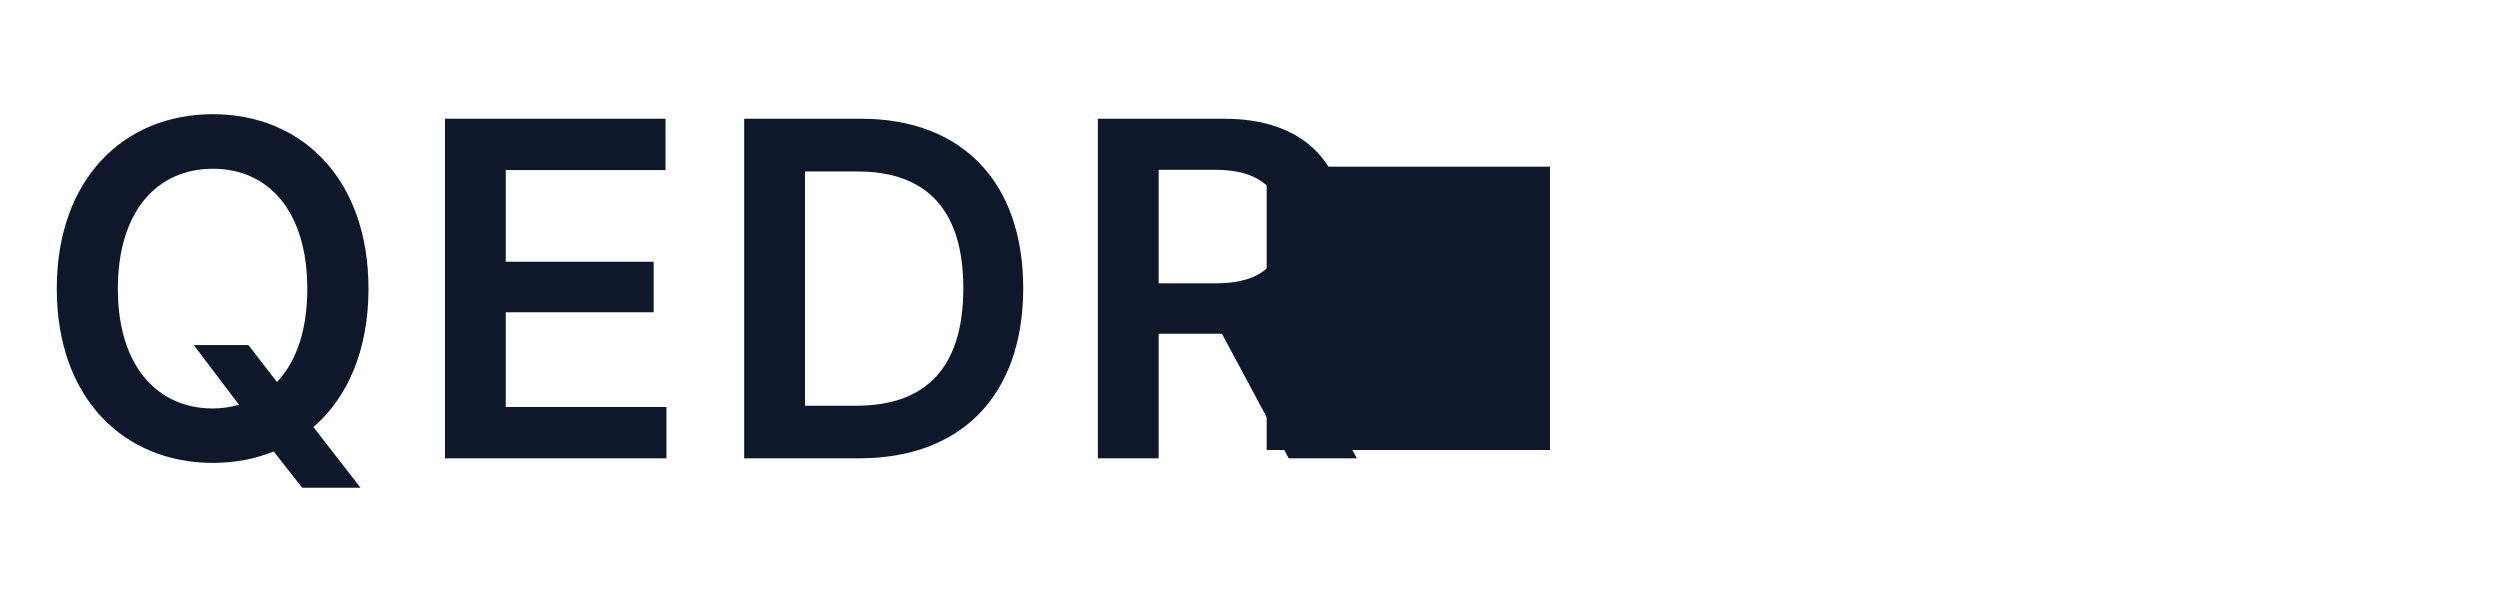
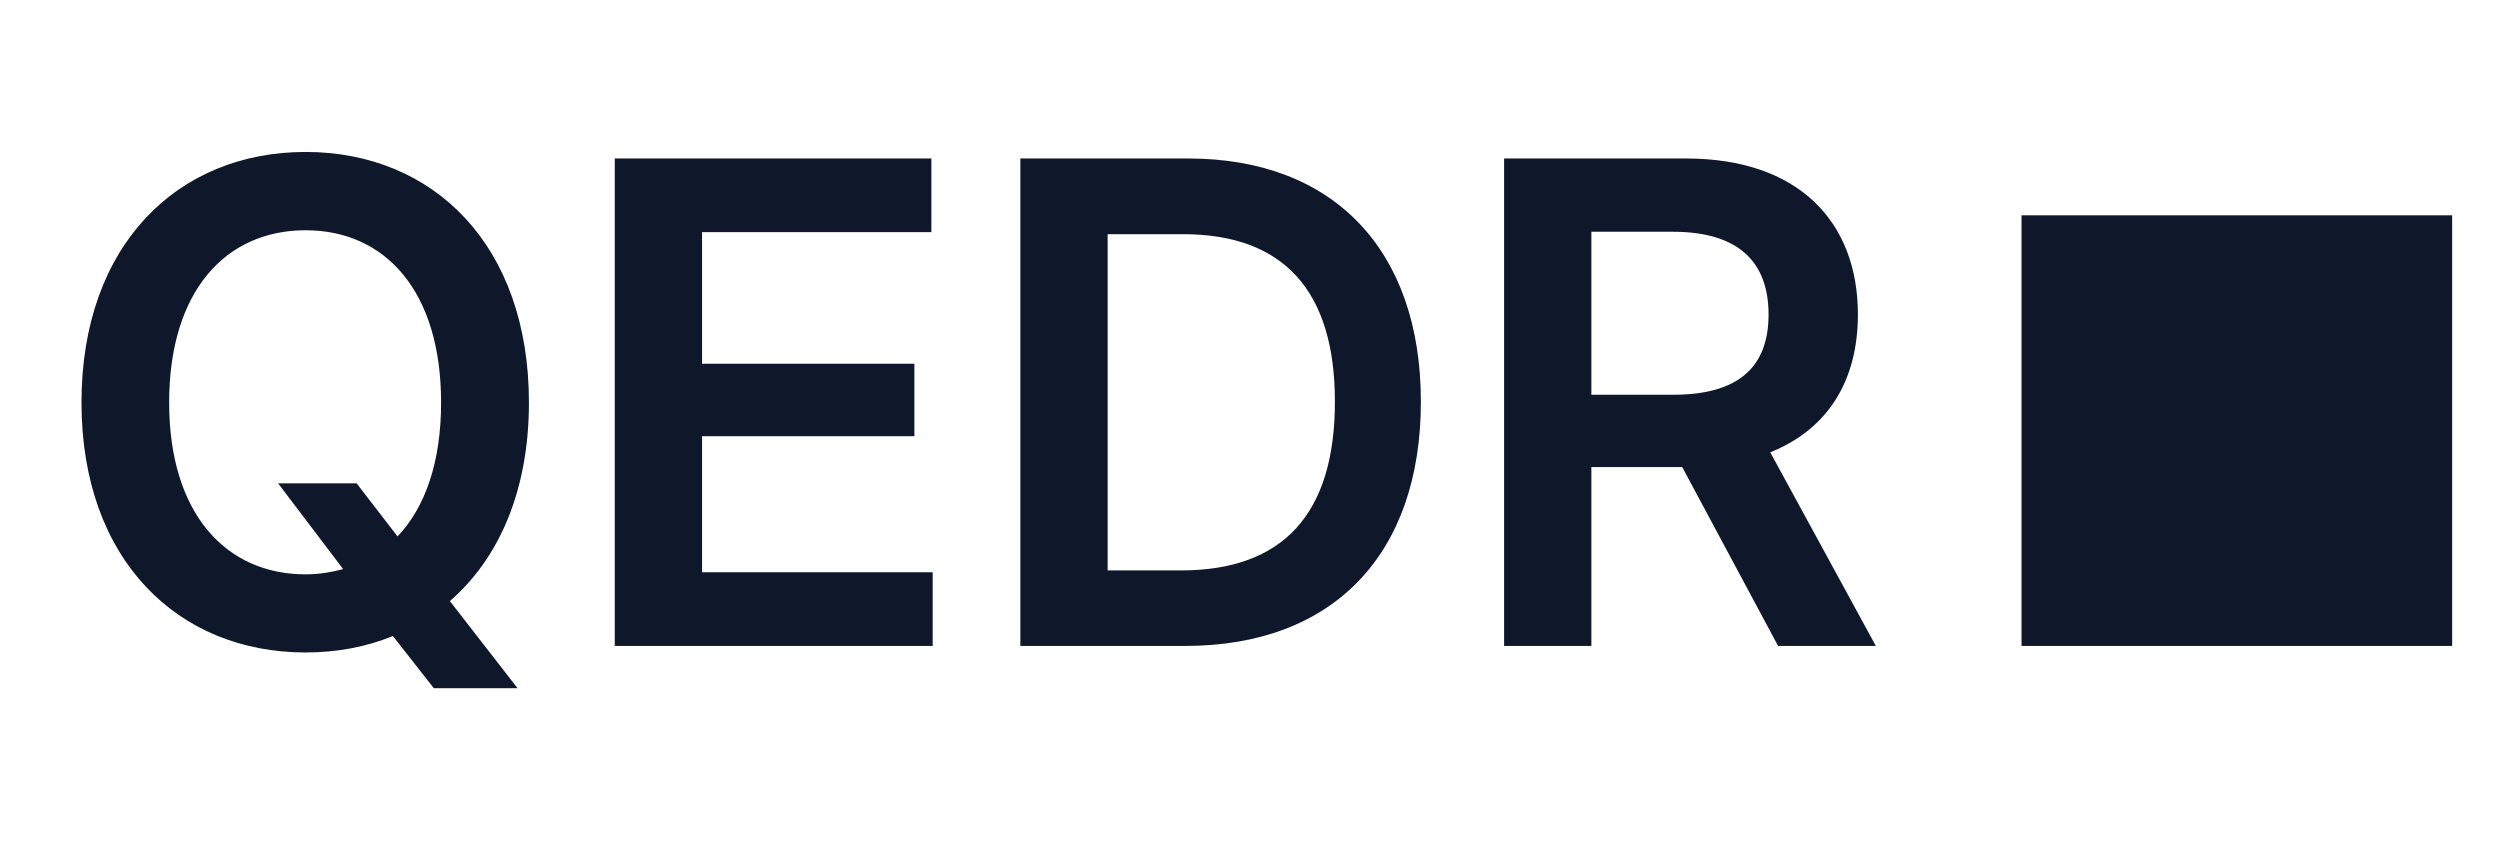
- <svg xmlns="http://www.w3.org/2000/svg" viewBox="0 0 300 72" width="300" height="72" role="img" aria-label="Qedro">
+ <svg xmlns="http://www.w3.org/2000/svg" viewBox="0 0 209 72" width="209" height="72" role="img" aria-label="Qedro">
  <style>
    /* Light is the default; dark is redefined under the media query so the
       mark stays legible on GitHub's dark README background. Both are set
       explicitly — an unset fill inherits the host page and can vanish. */
    .ink { fill: #0f172a; }
    @media (prefers-color-scheme: dark) {
      .ink { fill: #e2e8f0; }
    }
    .word {
      font-family: "Inter", "Helvetica Neue", Helvetica, Arial, sans-serif;
      font-size: 56px;
      font-weight: 600;
-       letter-spacing: 2px;
    }
  </style>
-   <text x="4" y="55" class="word ink">QEDR</text>
-   <rect x="152" y="20" width="34" height="34" class="ink" />
+   <text x="4" y="54" class="word ink" textLength="160" lengthAdjust="spacing">QEDR</text>
+   <rect x="169" y="18" width="36" height="36" class="ink" />
</svg>
